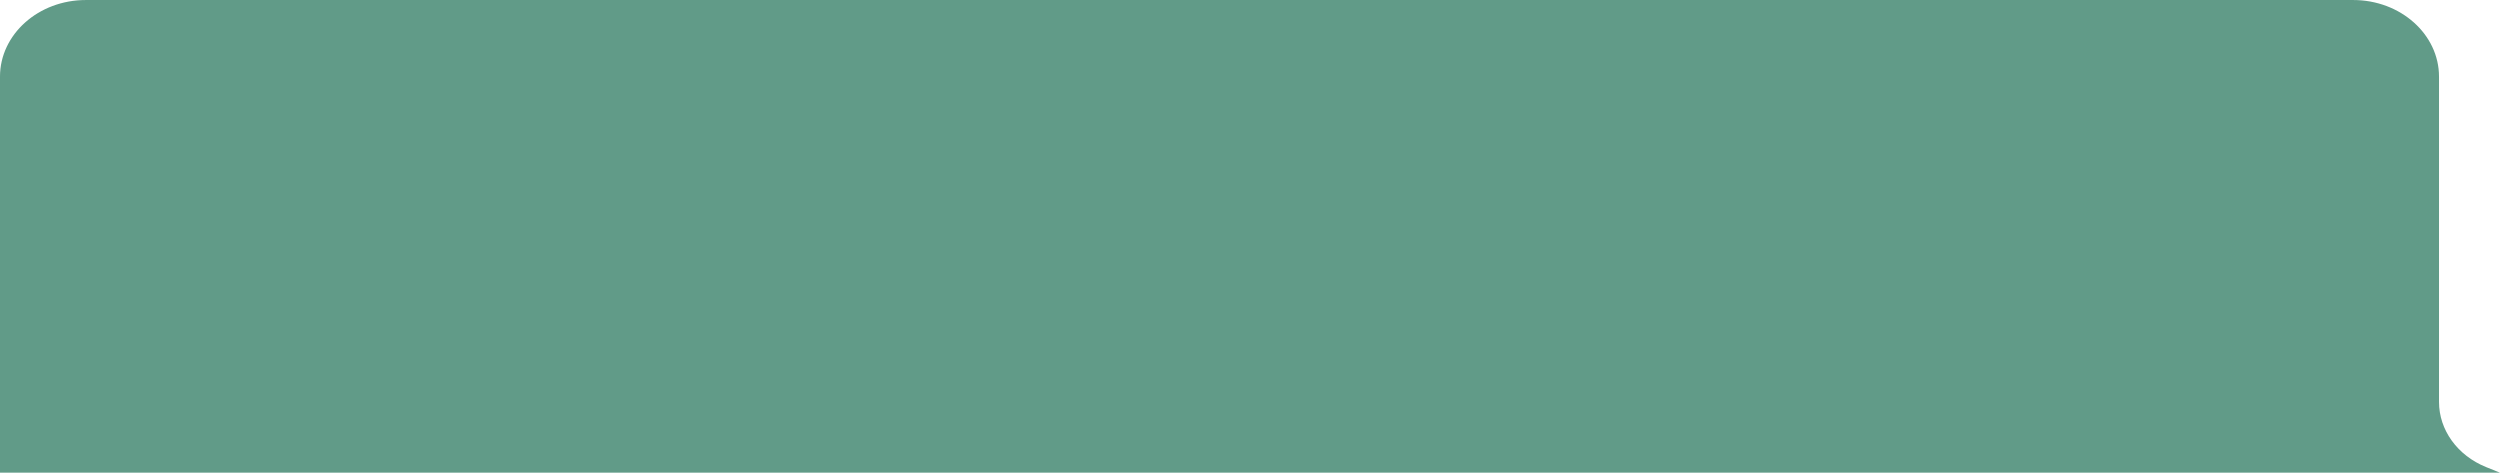
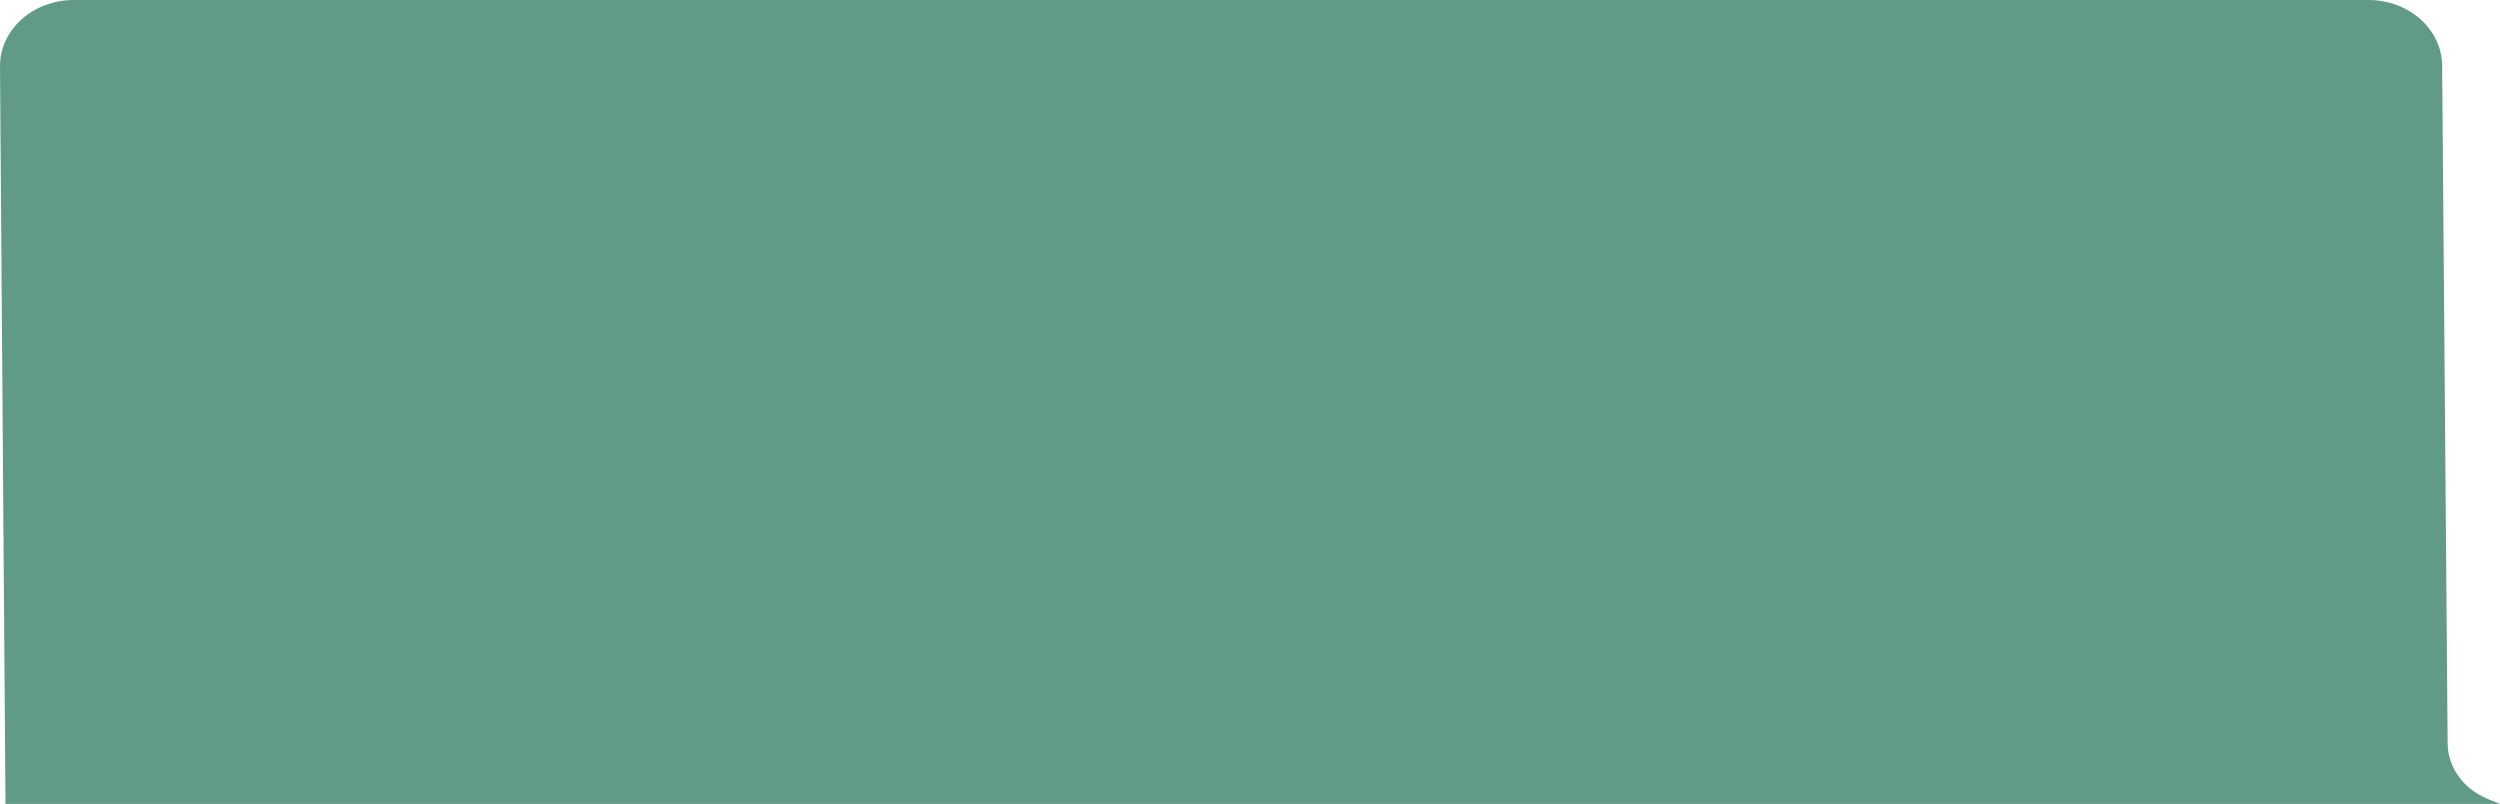
- <svg xmlns="http://www.w3.org/2000/svg" width="714" height="135" viewBox="0 0 714 135">
-   <path id="Union_8" data-name="Union 8" d="M15549,14879h-714V14765.9c0-12.092,10.98-21.894,24.526-21.894h647.531c13.546,0,24.528,9.8,24.528,21.894v92.9c0,8.012,5.251,15.282,13.425,18.59Z" transform="translate(-14835.002 -14744.002)" fill="#2C7A60" opacity="0.75" />
+ <svg xmlns="http://www.w3.org/2000/svg" width="510" height="164" viewBox="0 0 510 164">
+   <path id="Union_6" data-name="Union 6" d="M510,164H1.117L0,13.469C0,6.03,6.738,0,15.049,0h468.1c8.312,0,15.05,6.03,15.05,13.469l1.117,138.1c0,4.929,3.221,9.4,8.236,11.436Z" fill="#2c7a60" opacity="0.75" />
</svg>
